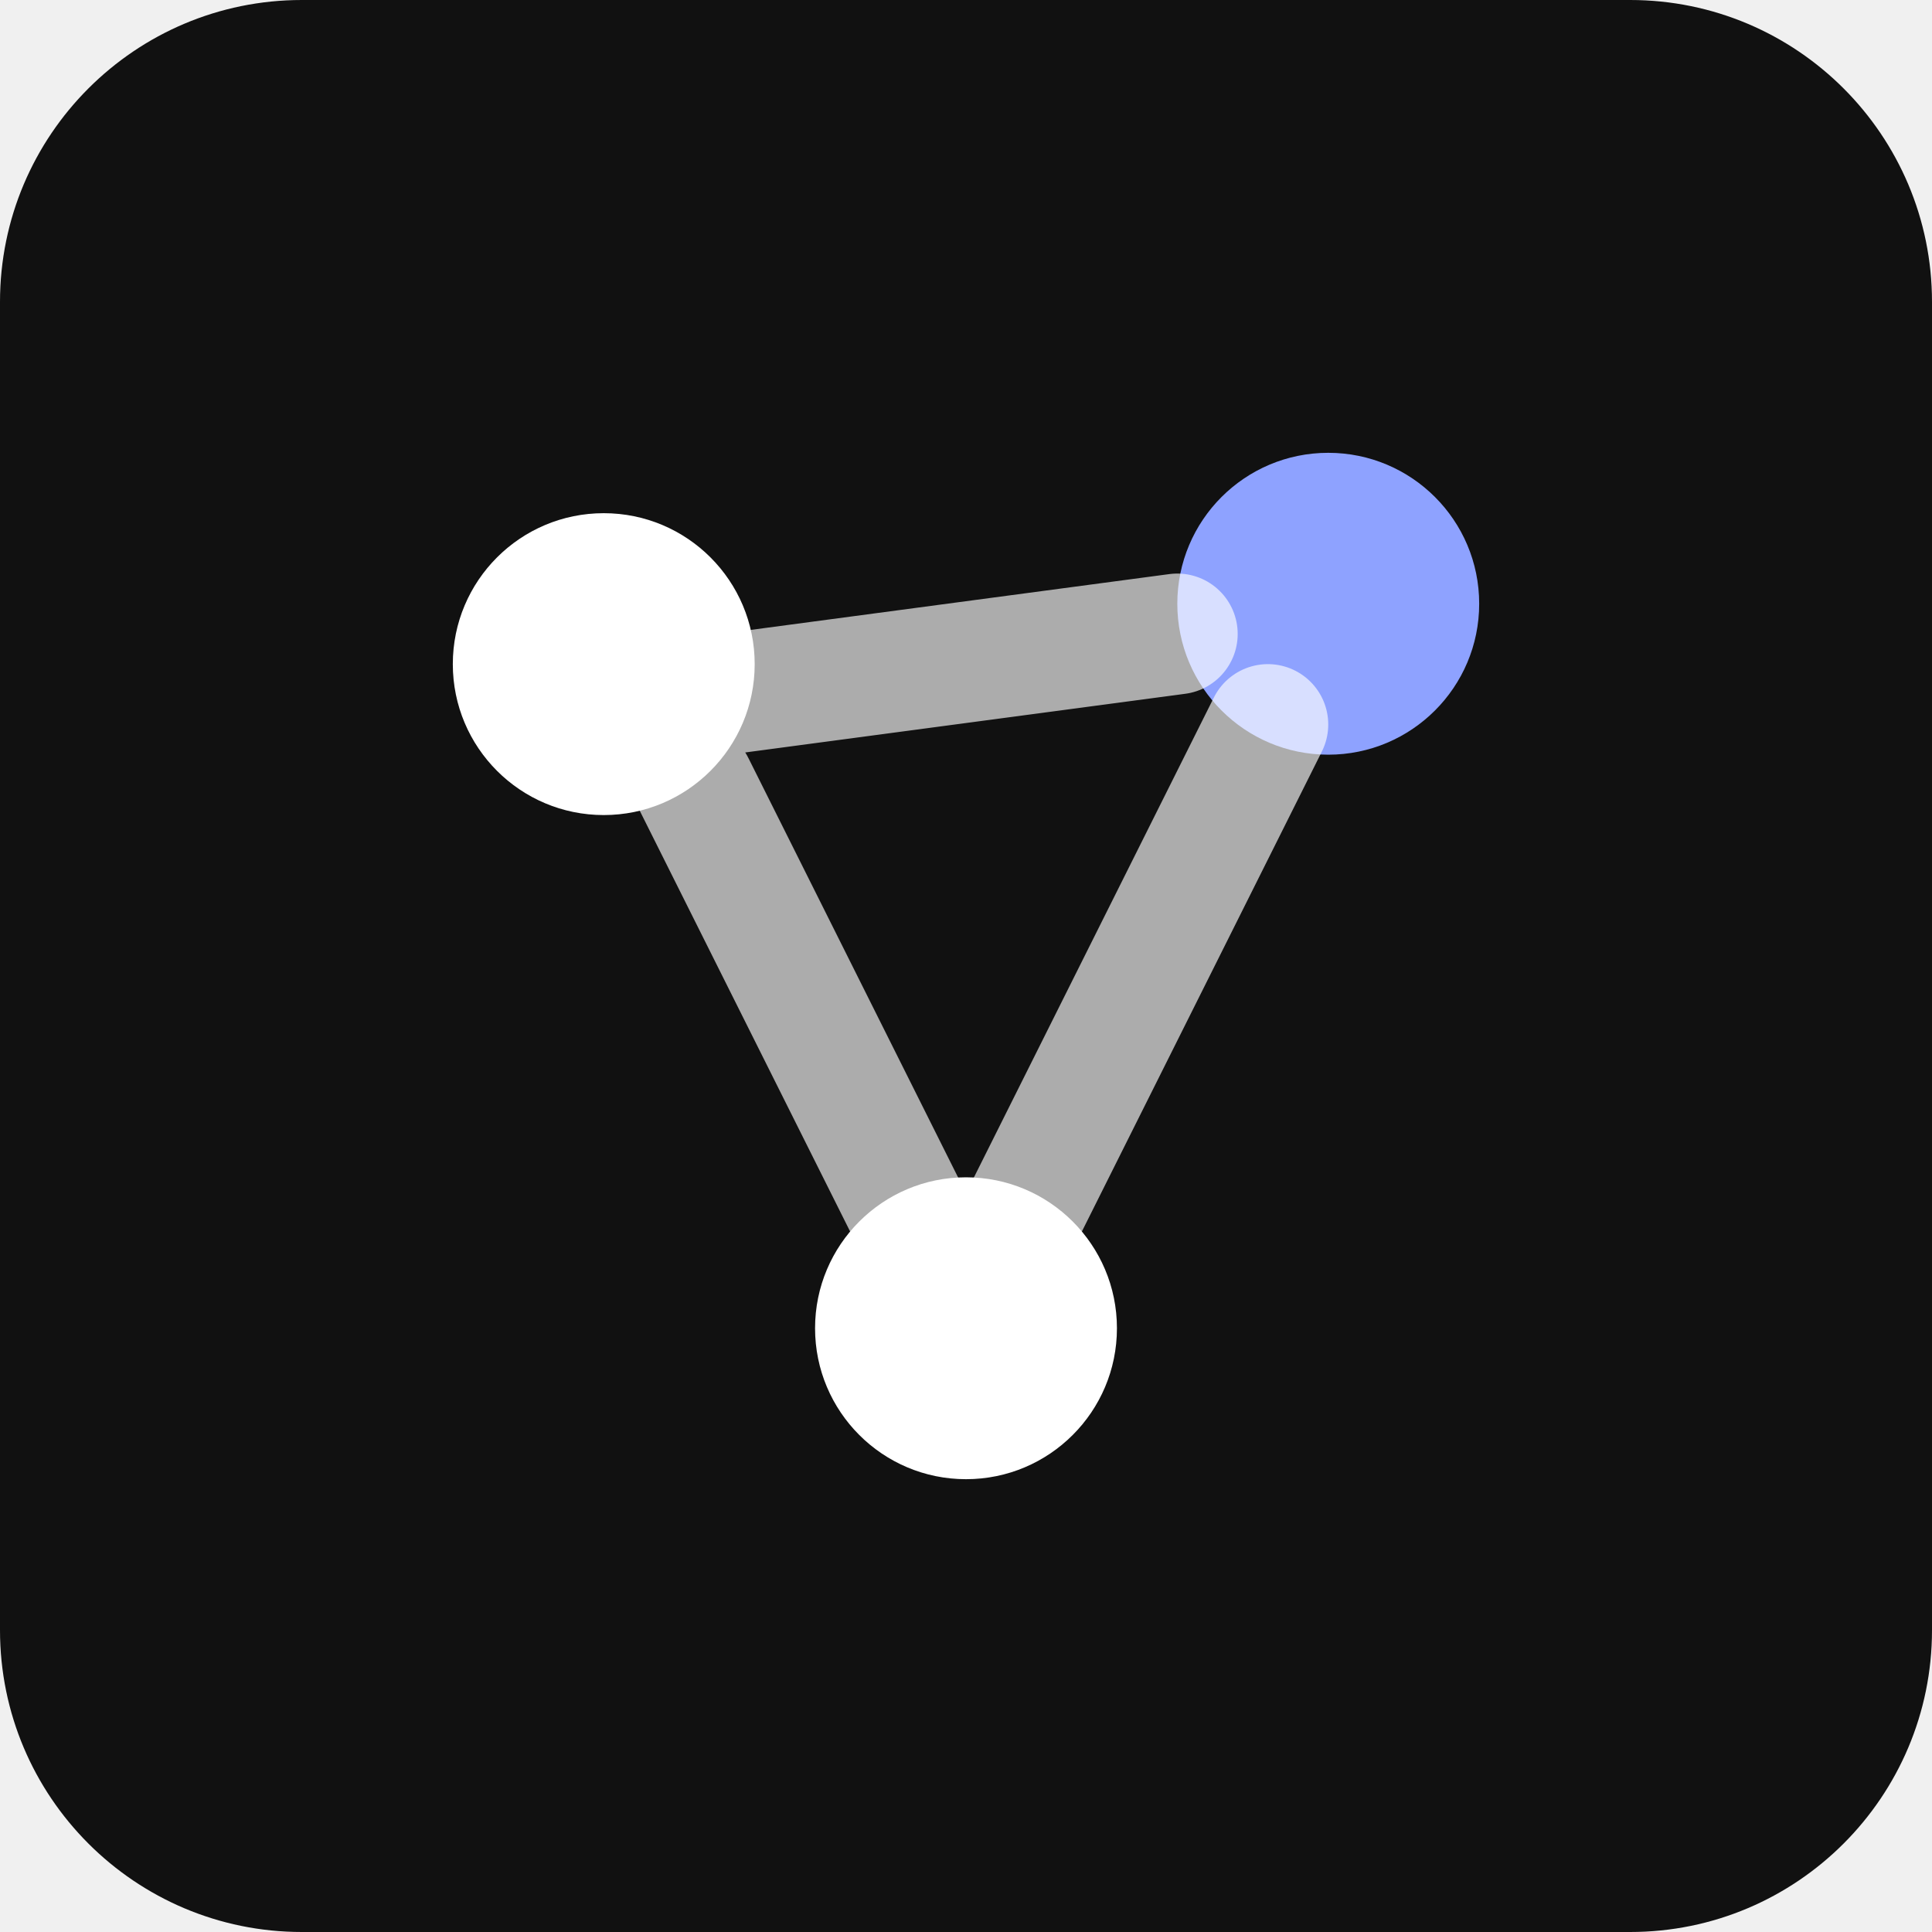
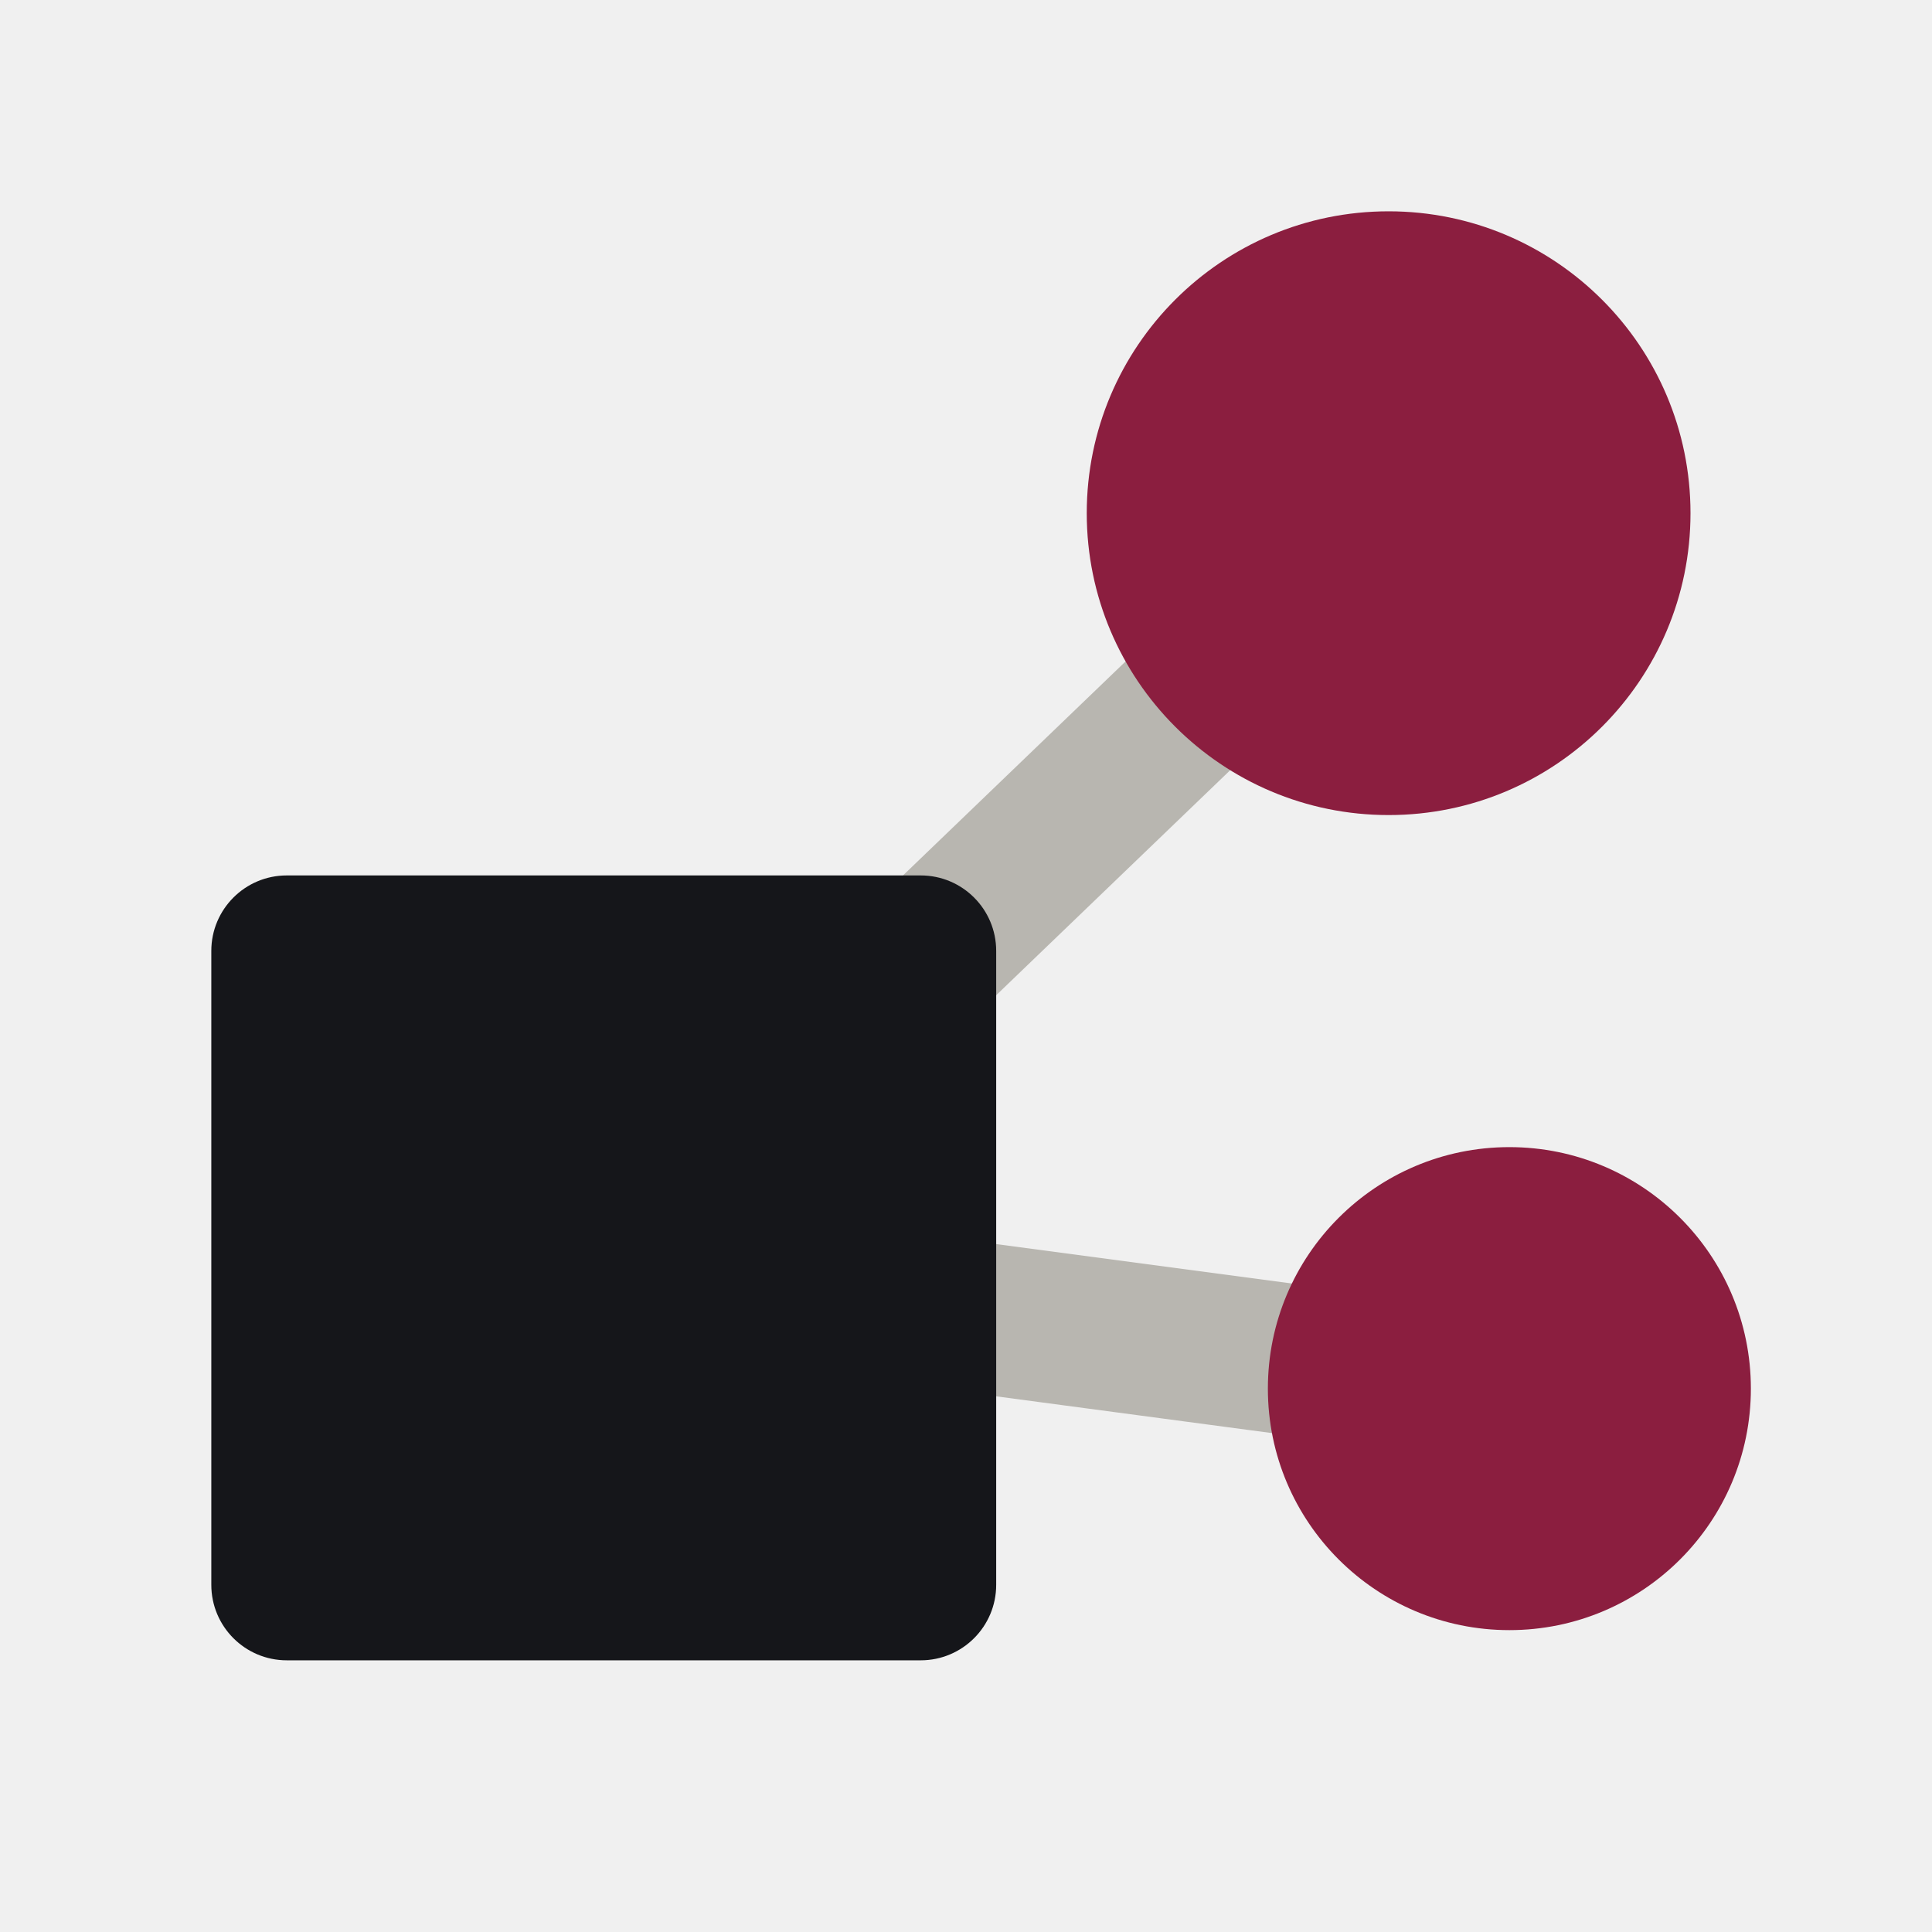
<svg xmlns="http://www.w3.org/2000/svg" viewBox="0 0 64 64">
-   <rect width="64" height="64" rx="10" fill="#111111" />
-   <circle cx="20" cy="22" r="5" fill="#ffffff" />
-   <circle cx="44" cy="20" r="5" fill="#8ea2ff" />
-   <circle cx="32" cy="44" r="5" fill="#ffffff" />
-   <path d="M24 23L39 21M23 26L30 40M42 24L34 40" stroke="#ffffff" stroke-width="4" stroke-linecap="round" opacity=".65" />
+   <style>@media (prefers-color-scheme: dark){.h{fill:#f1f0ec}.p{fill:#e8879f}line{stroke:#4a4b50}}</style>
+   <g stroke="#b8b6b0" stroke-width="5" stroke-linecap="round">
+     <line x1="20" y1="42" x2="46" y2="17" />
+     <line x1="20" y1="42" x2="50" y2="46" />
+   </g>
+   <rect class="h" x="7" y="29" width="26" height="26" rx="2.5" fill="#15161a" />
+   <circle class="p" cx="46" cy="17" r="10" fill="#8b1e3f" />
+   <circle class="p" cx="50" cy="46" r="8" fill="#8b1e3f" />
</svg>
